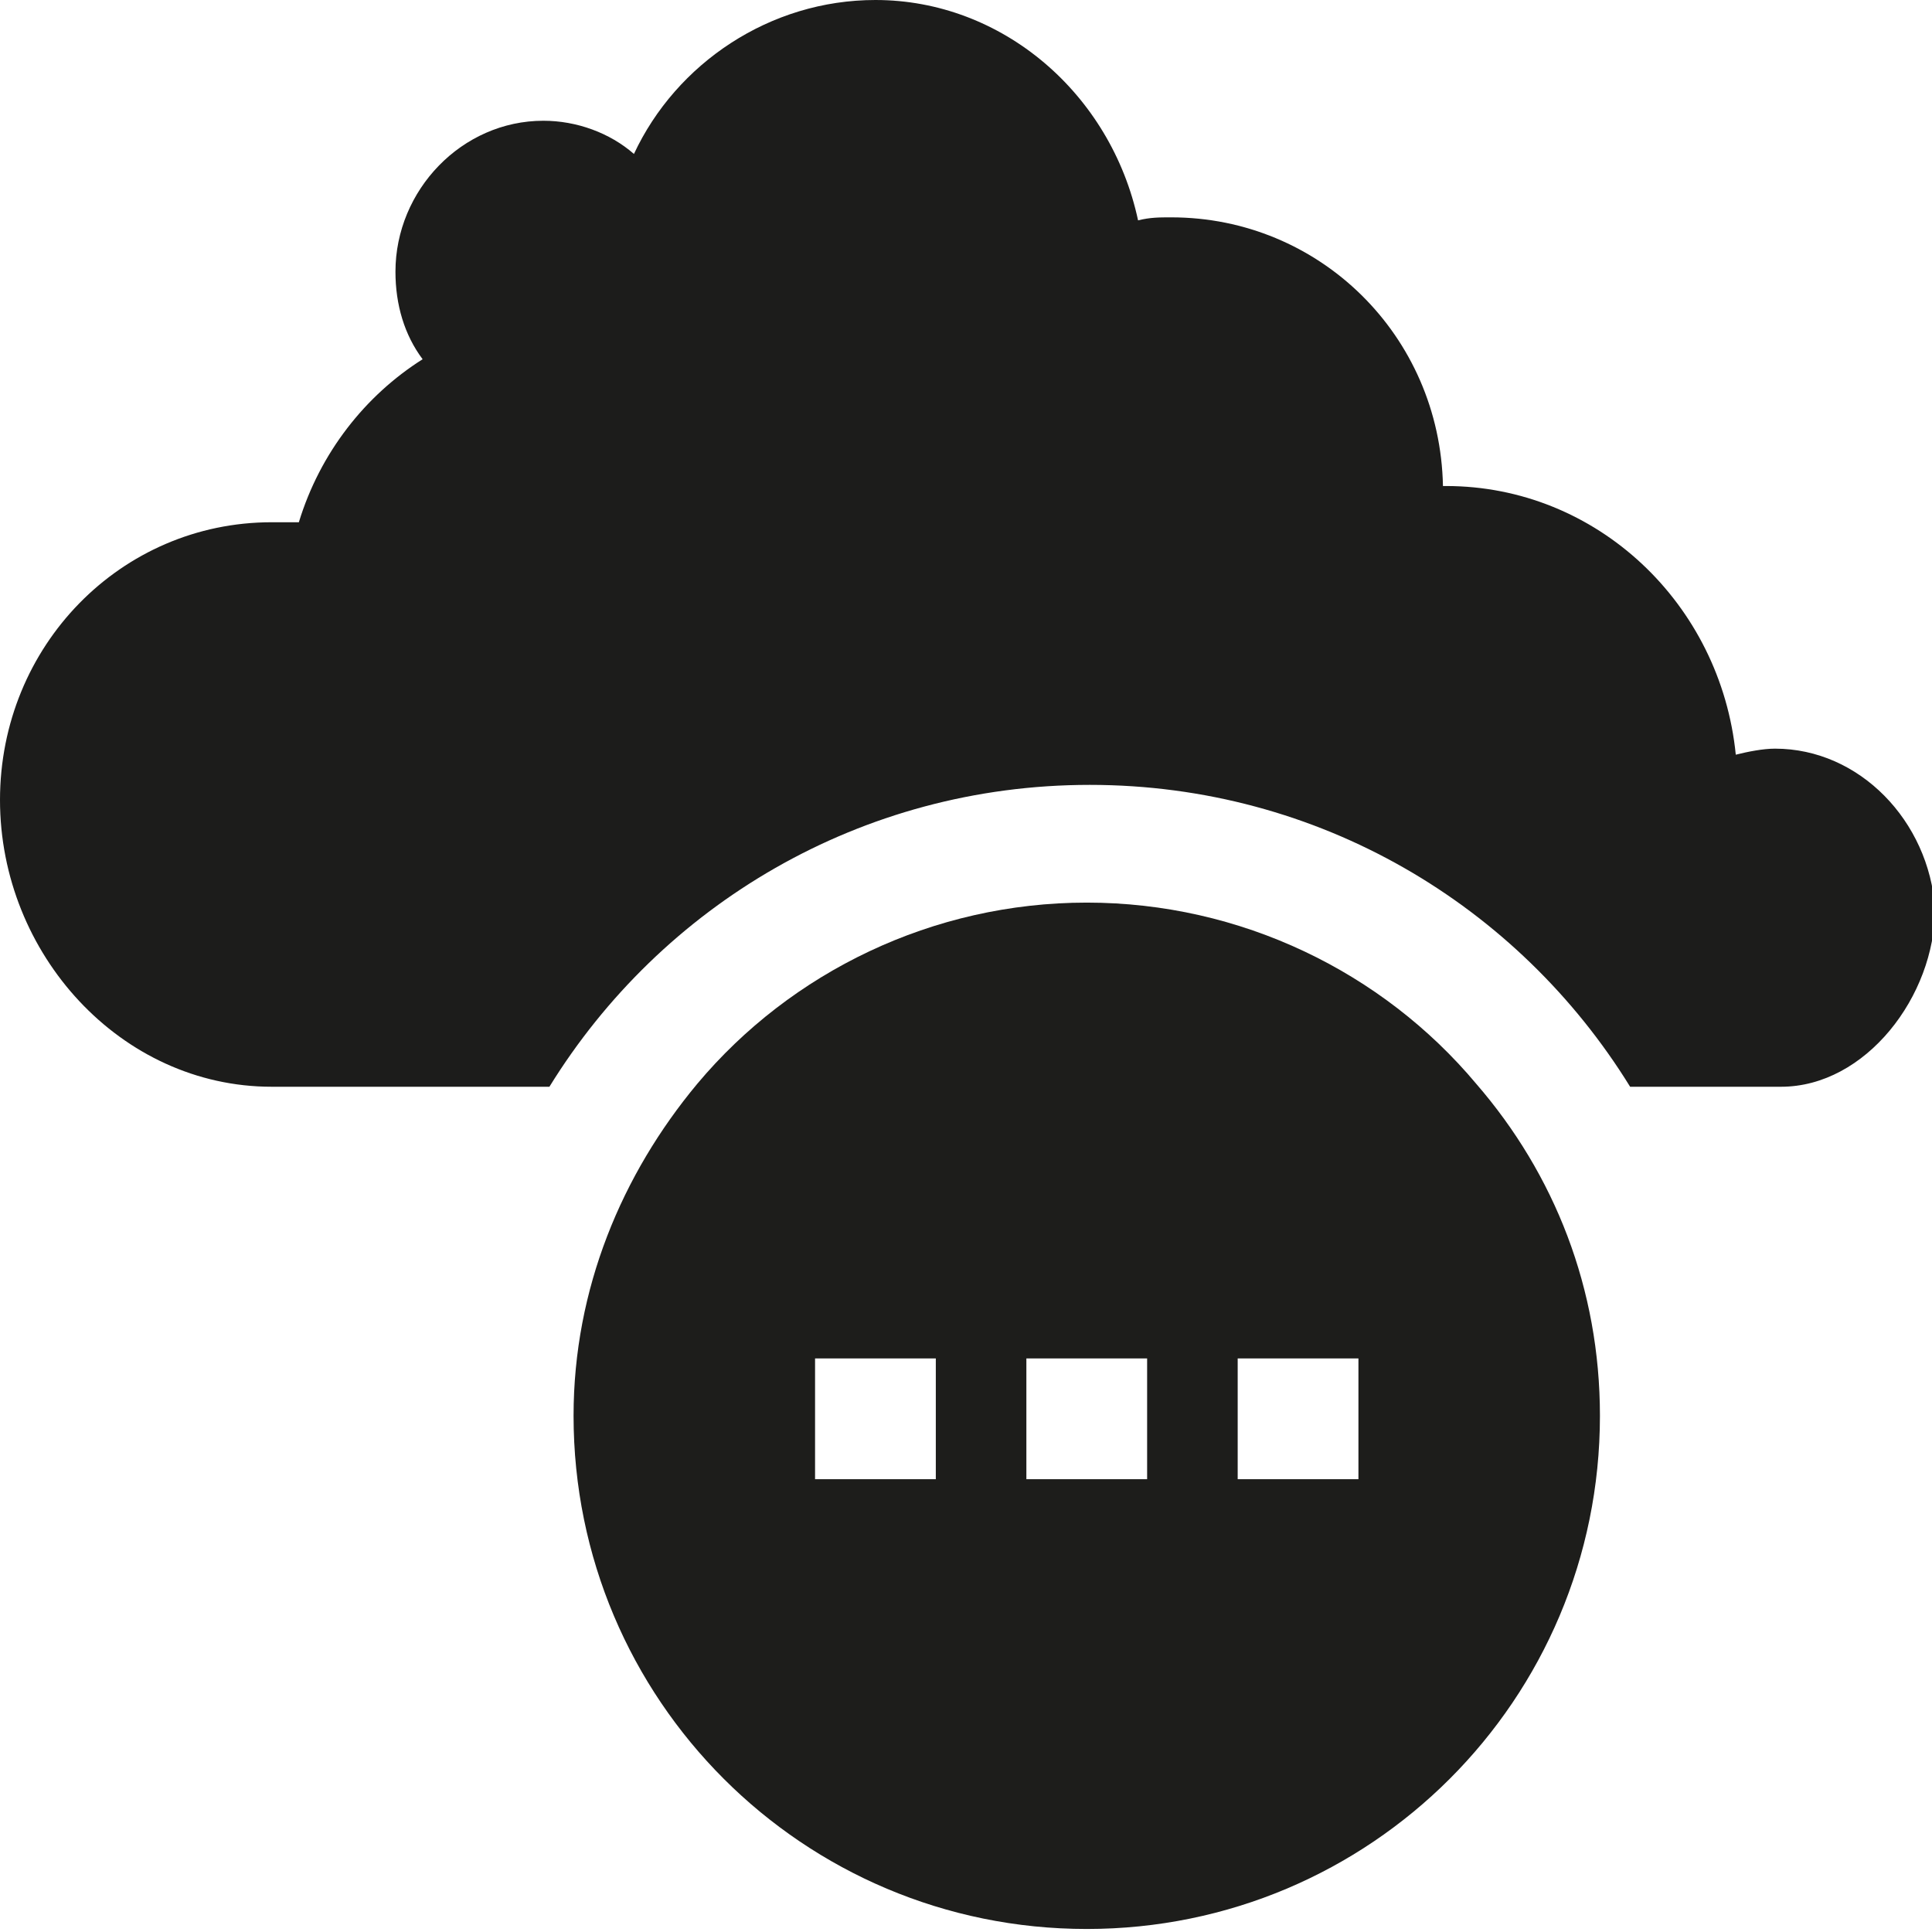
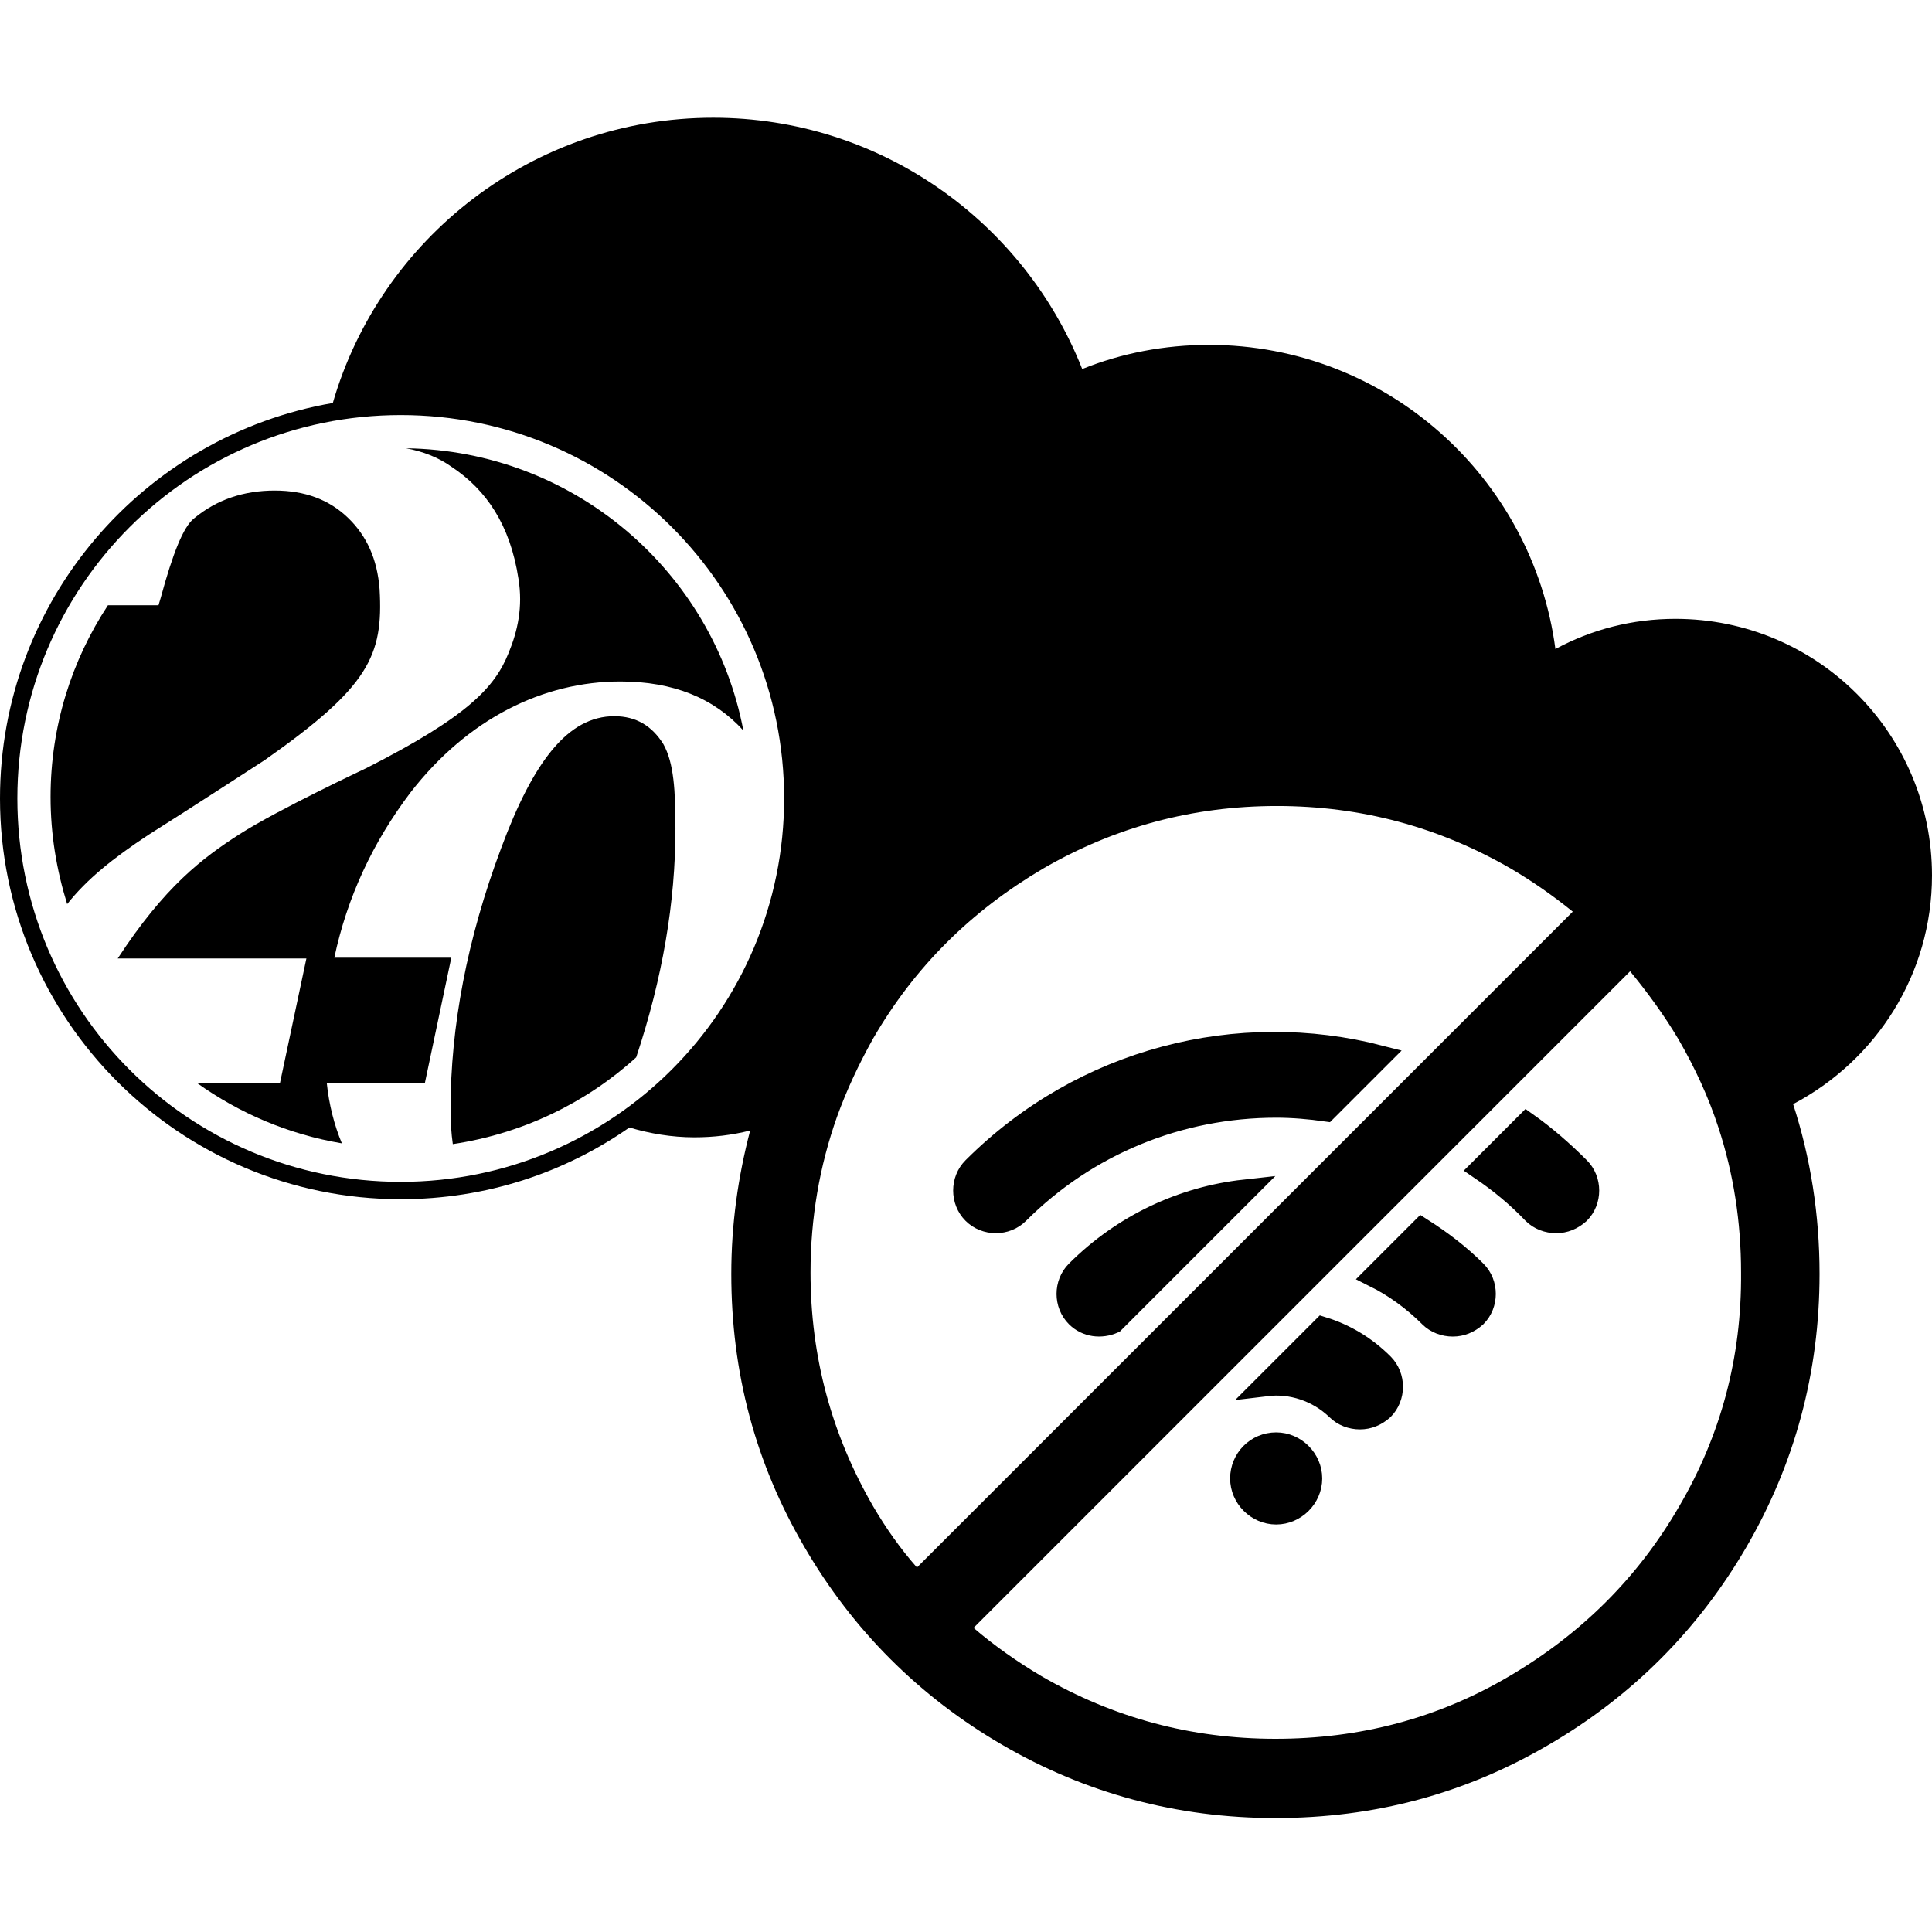
- <svg xmlns="http://www.w3.org/2000/svg" version="1.1" id="Ebene_1" x="0px" y="0px" viewBox="0 0 64 64" enable-background="new 0 0 64 64" xml:space="preserve">
+ <svg xmlns="http://www.w3.org/2000/svg" version="1.1" id="Ebene_1" x="0px" y="0px" viewBox="0 0 256 256" style="enable-background:new 0 0 256 256;" xml:space="preserve">
+   <style type="text/css">
+ 	.st0{stroke:#000000;stroke-width:3.004;stroke-miterlimit:10;}
+ 	.st1{fill:none;}
+ </style>
+   <path class="st0" d="M169.1,191.3c2.5,0,4.6,2.1,4.6,4.6s-2.1,4.6-4.6,4.6s-4.6-2.1-4.6-4.6S166.5,191.3,169.1,191.3z M177.2,186.7  c0.8,0.8,1.9,1.2,3,1.2c1.1,0,2.1-0.4,3-1.2c1.6-1.6,1.6-4.3,0-5.9c-2.3-2.3-5-3.9-7.9-4.8l-7.5,7.5  C171.1,183.1,174.6,184.2,177.2,186.7z M189.5,174.4c0.8,0.8,1.9,1.2,3,1.2c1.1,0,2.1-0.4,3-1.2c1.6-1.6,1.6-4.3,0-5.9  c-2.2-2.2-4.6-4-7.1-5.6l-6.2,6.2C184.8,170.4,187.3,172.2,189.5,174.4z M142.7,168.5c-1.6,1.6-1.6,4.3,0,5.9  c1.3,1.3,3.2,1.5,4.8,0.8l17.4-17.4C156.8,158.7,148.9,162.3,142.7,168.5z M129,154.8c-1.6,1.6-1.6,4.3,0,5.9c1.6,1.6,4.3,1.6,5.9,0  c9.1-9.1,21.3-14.1,34.2-14.1c2.2,0,4.5,0.2,6.6,0.5l7.1-7.1C164.2,135.2,143.6,140.2,129,154.8z M202.3,148.9l-6,6  c2.5,1.7,4.8,3.6,6.9,5.8c0.8,0.8,1.9,1.2,3,1.2c1.1,0,2.1-0.4,3-1.2c1.6-1.6,1.6-4.3,0-5.9C207,152.6,204.7,150.6,202.3,148.9z" />
  <g>
-     <path fill="#1C1C1B" d="M58.8,24.8c-0.4,0-0.9,0.1-1.3,0.2c-0.5-5-4.6-8.9-9.6-8.9h-0.1c-0.1-5-4.1-8.9-9-8.9c-0.4,0-0.7,0-1.1,0.1   C36.8,3.1,33.2,0,29,0c-3.5,0-6.6,2.1-8,5.1C20.2,4.4,19.1,4,18,4c-2.7,0-4.9,2.3-4.9,5c0,1.1,0.3,2.1,0.9,2.9   c-1.9,1.2-3.4,3.1-4.1,5.4c-0.3,0-0.6,0-0.9,0c-5,0-9,4.1-9,9.2s4,9.5,9,9.5h9.2c3.7-6,10.3-10,17.9-10s14.2,4,17.9,10h5   c2.8,0,5.1-3,5.1-5.9C63.9,27.2,61.6,24.8,58.8,24.8z" />
-     <path fill="#1D1D1B" d="M48.9,35.9c-3.1-3.7-7.8-6-12.9-6s-9.8,2.3-12.9,6c-2.5,3-4.1,6.8-4.1,11c0,9.4,7.6,17,17,17   c9.4,0,17-7.6,17-17C53,42.7,51.5,38.9,48.9,35.9z M31,49h-4v-4h4V49z M38,49h-4v-4h4V49z M45,49h-4v-4h4V49z" />
+     <path class="st1" d="M200.1,115.2c-9.5-5.5-19.8-8.3-31-8.3c-11.2,0-21.5,2.8-31,8.3c-9.5,5.5-16.9,13-22.5,22.5   c-2,3.4-3.6,6.8-4.8,10.4c-2.3,6.5-3.5,13.3-3.5,20.6c0,11.2,2.8,21.5,8.3,31c1.7,2.9,3.6,5.6,5.7,8.2l86.9-86.9   C205.7,118.8,203,116.9,200.1,115.2z" />
+     <path class="st1" d="M53.1,54.9C25,54.9,2.3,77.7,2.3,105.8c0,28.1,22.7,50.8,50.8,50.8c28.1,0,50.8-22.7,50.8-50.8   C103.9,77.7,81.2,54.9,53.1,54.9z M8.9,120c-1.4-4.5-2.2-9.3-2.2-14.2c0-9.4,2.8-18.1,7.6-25.4H21l0.3-1c1.5-5.9,3-9.4,4.4-10.5   c3.1-2.5,6.7-3.7,10.7-3.7c4,0,7.2,1.2,9.7,3.6c2.5,2.4,3.9,5.5,4.2,9.5c0.6,8.8-1.4,12.9-15.2,22.6c0,0-10,6.5-15.3,10   C15.1,113.9,11.6,116.7,8.9,120z M84.2,140.1c-6.6,6-15,10.1-24.3,11.5c-0.2-1.4-0.3-2.9-0.3-4.6c0-11,2.2-22.6,6.7-34.6   c4.3-11.7,9-17.5,15-17.5c2.9,0,5.1,1.2,6.5,3.7c1.4,2.5,1.6,6.2,1.6,11.2C89.4,119.6,87.7,129.6,84.2,140.1z M82.3,90.4   c-10.2,0-20.2,4.8-27.8,14.7c-5.1,6.5-8.4,13.8-10.1,21.9h15.4l-3.5,16.6h-2.5H43.3c0.3,2.9,1,5.6,2,8c-7.1-1.2-13.6-4-19.2-8h11.2   l3.5-16.5l-25,0c6.2-9.5,11.2-13.4,16.2-16.5c5-3.2,16.7-8.7,16.7-8.7C62.1,94.9,65.6,91,67.4,86.5c1.2-2.9,1.8-6.1,1.3-9.8   c-1.1-7.2-4.3-11.8-8.8-14.8c-1.8-1.3-3.8-2.1-6.1-2.5C76,59.7,94.5,75.7,98.6,96.9C94.7,92.5,89.3,90.4,82.3,90.4z" />
+     <path class="st1" d="M222.5,137.7c-1.9-3.2-4-6.2-6.4-9l-87,87c2.8,2.3,5.8,4.5,9,6.4c9.5,5.5,19.8,8.3,31,8.3   c11.2,0,21.5-2.8,31-8.3s16.9-13,22.5-22.5c5.5-9.5,8.3-19.8,8.3-31c0-6.7-1-13.1-3-19.2C226.5,145.4,224.7,141.5,222.5,137.7z" />
+     <path d="M35.1,100.7C48.9,91,50.8,86.9,50.3,78.1c-0.3-4-1.7-7.1-4.2-9.5c-2.5-2.4-5.7-3.6-9.7-3.6c-4.1,0-7.7,1.2-10.7,3.7   c-1.4,1.1-2.8,4.6-4.4,10.5l-0.3,1h-6.7c-4.8,7.3-7.6,16-7.6,25.4c0,5,0.8,9.7,2.2,14.2c2.6-3.3,6.1-6.1,10.8-9.2   C25.1,107.2,35.1,100.7,35.1,100.7z" />
+     <path d="M53.8,59.4c2.2,0.4,4.3,1.2,6.1,2.5c4.5,3,7.7,7.6,8.8,14.8c0.6,3.7-0.1,6.9-1.3,9.8c-1.8,4.5-5.3,8.4-18.9,15.3   c0,0-11.7,5.5-16.7,8.7c-5,3.2-10,7-16.2,16.5l25,0l-3.5,16.5H26.1c5.6,4,12.1,6.8,19.2,8c-1-2.4-1.7-5.1-2-8h10.5h2.5l3.5-16.6   H44.3c1.7-8,5.1-15.3,10.1-21.9c7.6-9.8,17.6-14.7,27.8-14.7c7,0,12.4,2.2,16.3,6.5C94.5,75.7,76,59.7,53.8,59.4z" />
+     <path d="M81.4,94.9c-6.1,0-10.7,5.9-15,17.5c-4.5,12-6.7,23.6-6.7,34.6c0,1.7,0.1,3.2,0.3,4.6c9.3-1.4,17.7-5.5,24.3-11.5   c3.5-10.5,5.2-20.6,5.2-30.3c0-5-0.2-8.7-1.6-11.2C86.4,96.2,84.3,94.9,81.4,94.9z" />
+     <path d="M256,116c0-18.8-15.2-34-34-34c-5.7,0-11.1,1.4-15.9,4c-3-22.7-22.4-40.3-45.9-40.3c-5.9,0-11.6,1.1-16.8,3.2   c-7.7-19.5-26.7-33.3-48.9-33.3c-23.9,0-44.1,16-50.4,37.8C19.1,57.7,0,79.5,0,105.8c0,29.3,23.8,53.1,53.1,53.1   c11.3,0,21.7-3.5,30.3-9.5c2.7,0.8,5.6,1.3,8.6,1.3c2.6,0,5-0.3,7.4-0.9c-1.6,6.1-2.5,12.4-2.5,19c0,13.1,3.2,25.1,9.7,36.2   c6.4,11,15.2,19.8,26.2,26.2c11,6.4,23.1,9.7,36.2,9.7c13.1,0,25.1-3.2,36.2-9.7c11-6.4,19.8-15.2,26.2-26.2   c6.4-11,9.7-23.1,9.7-36.2c0-7.9-1.2-15.4-3.5-22.5C248.6,140.5,256,129.1,256,116z M53.1,156.6c-28.1,0-50.8-22.7-50.8-50.8   c0-28.1,22.7-50.8,50.8-50.8c28.1,0,50.8,22.7,50.8,50.8C103.9,133.8,81.2,156.6,53.1,156.6z M115.7,199.6   c-5.5-9.5-8.3-19.8-8.3-31c0-7.2,1.2-14.1,3.5-20.6c1.3-3.6,2.9-7,4.8-10.4c5.5-9.5,13-16.9,22.5-22.5c9.5-5.5,19.8-8.3,31-8.3   c11.2,0,21.5,2.8,31,8.3c2.9,1.7,5.6,3.6,8.2,5.7l-86.9,86.9C119.3,205.2,117.4,202.5,115.7,199.6z M222.5,199.6   c-5.5,9.5-13,16.9-22.5,22.5s-19.8,8.3-31,8.3c-11.2,0-21.5-2.8-31-8.3c-3.2-1.9-6.2-4-9-6.4l87-87c2.3,2.8,4.5,5.8,6.4,9   c2.2,3.8,4,7.7,5.3,11.7c2,6.1,3,12.5,3,19.2C230.8,179.9,228,190.2,222.5,199.6z" />
  </g>
</svg>
